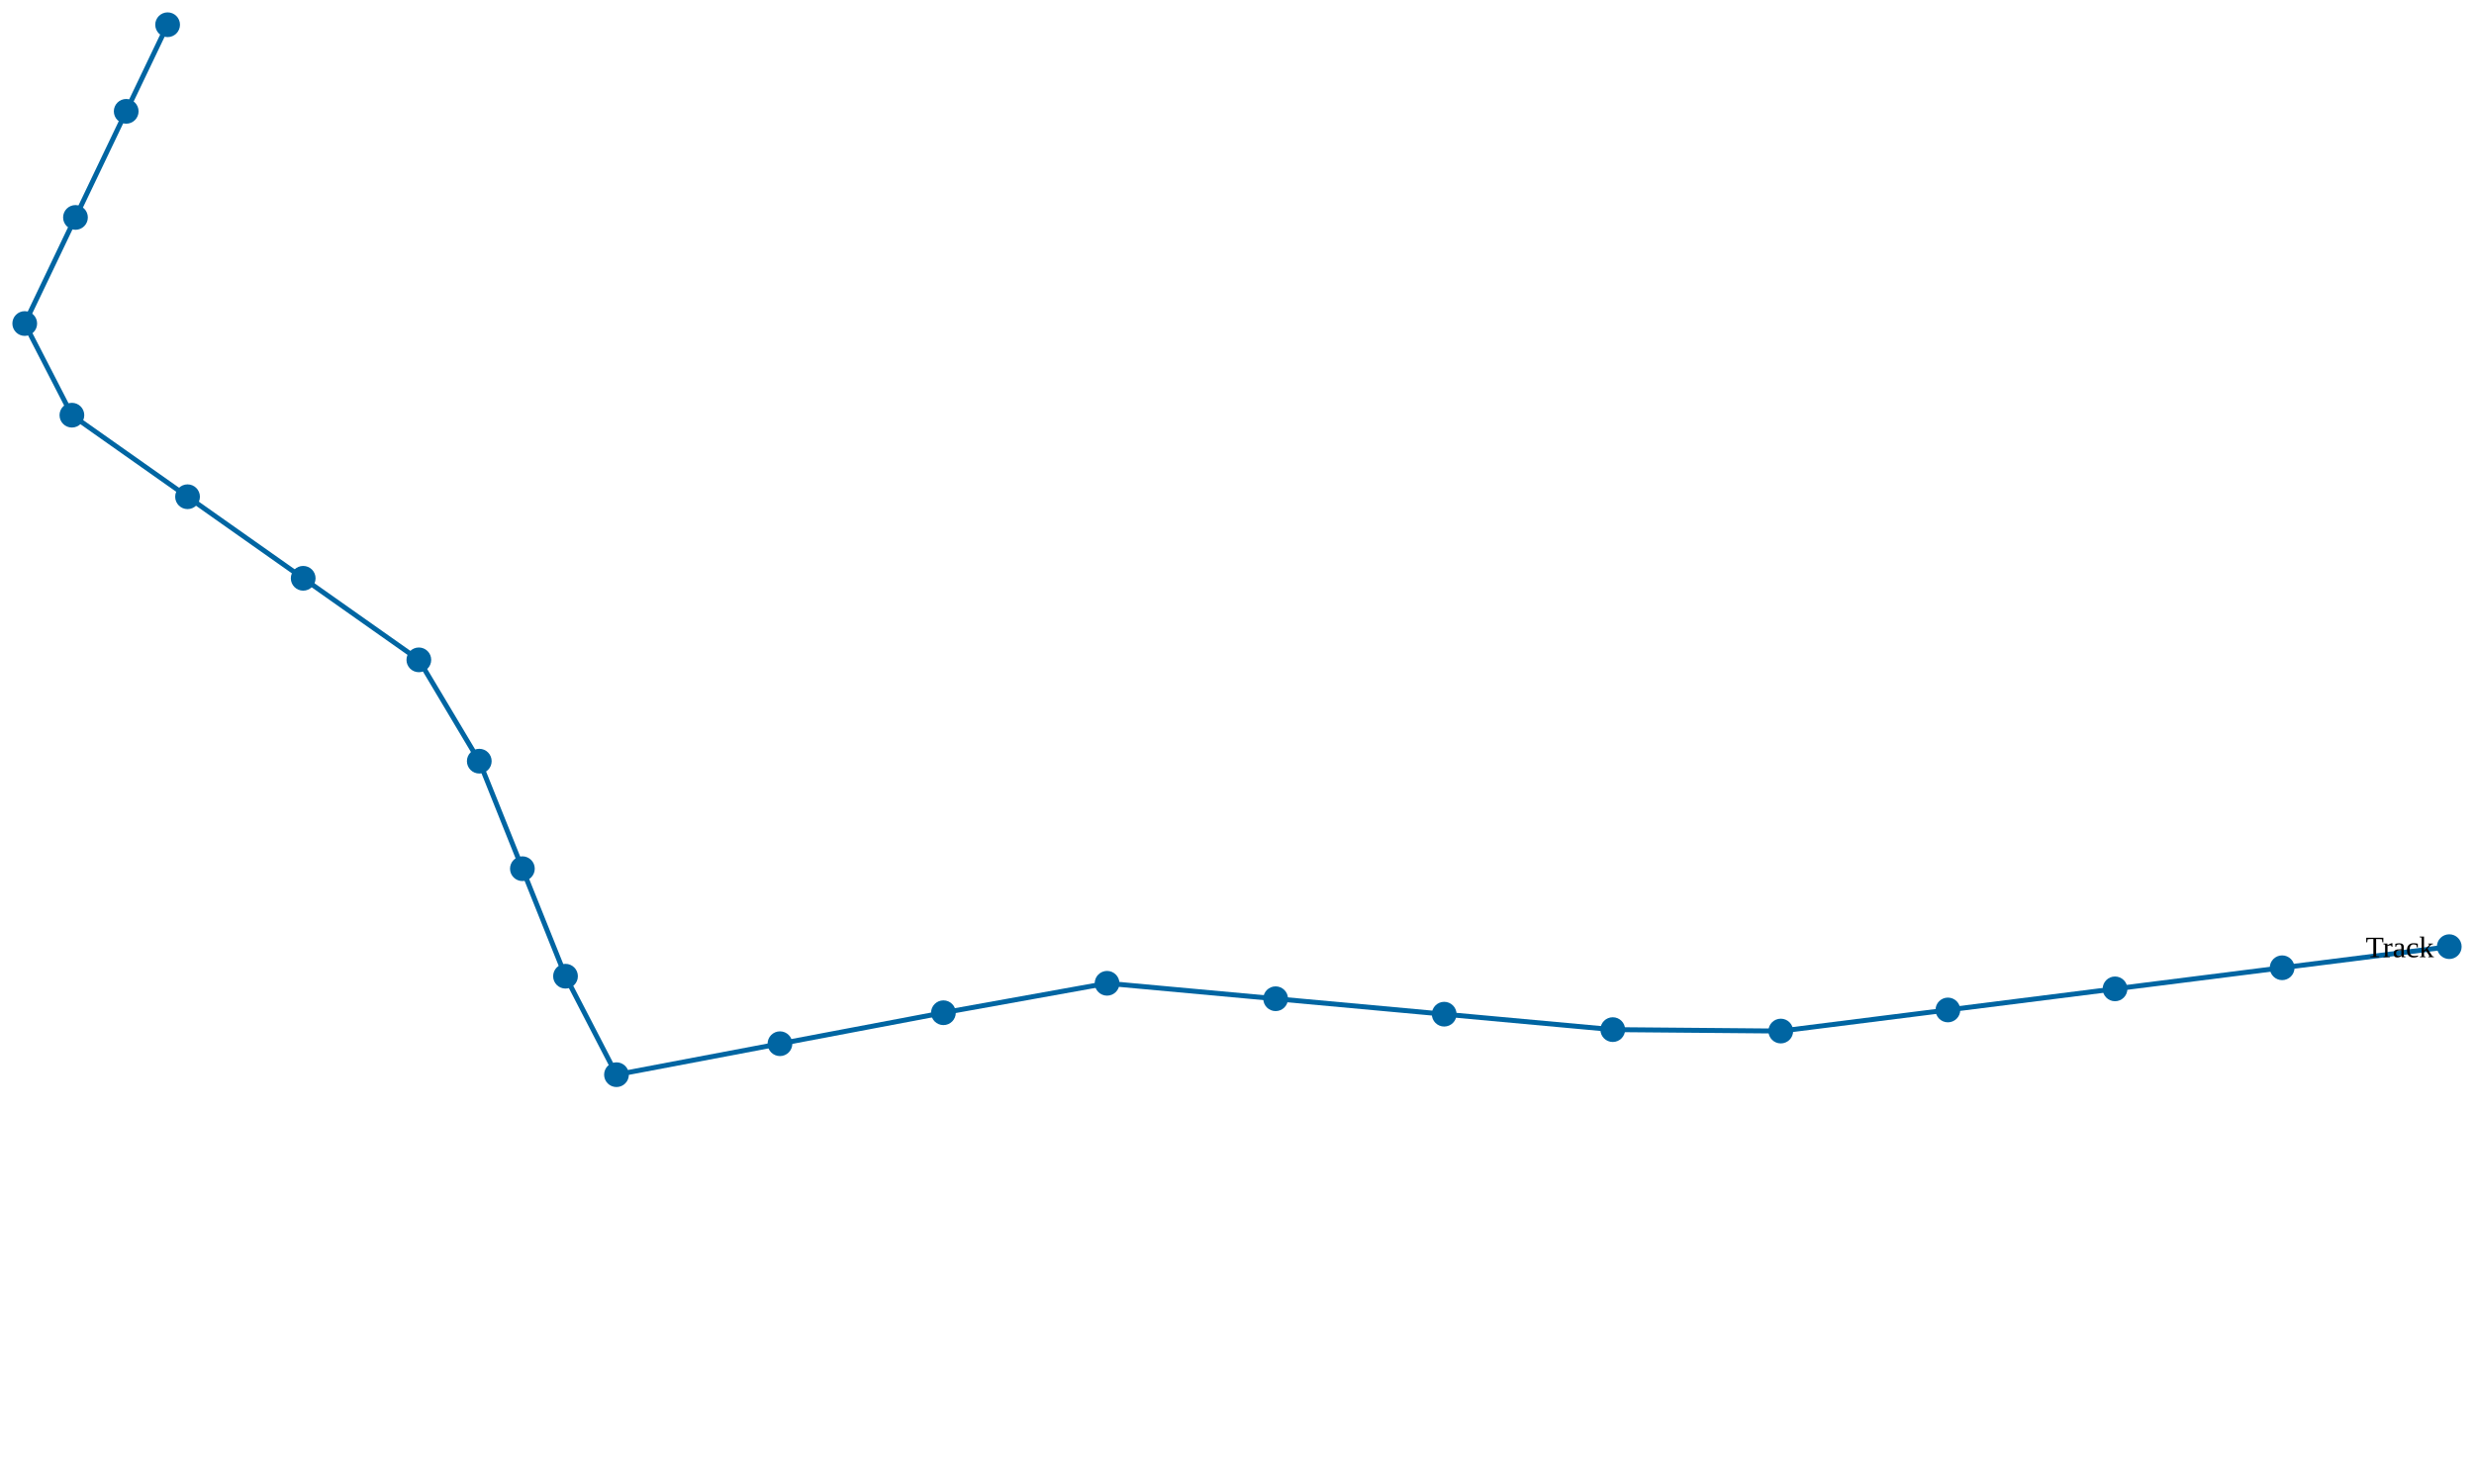
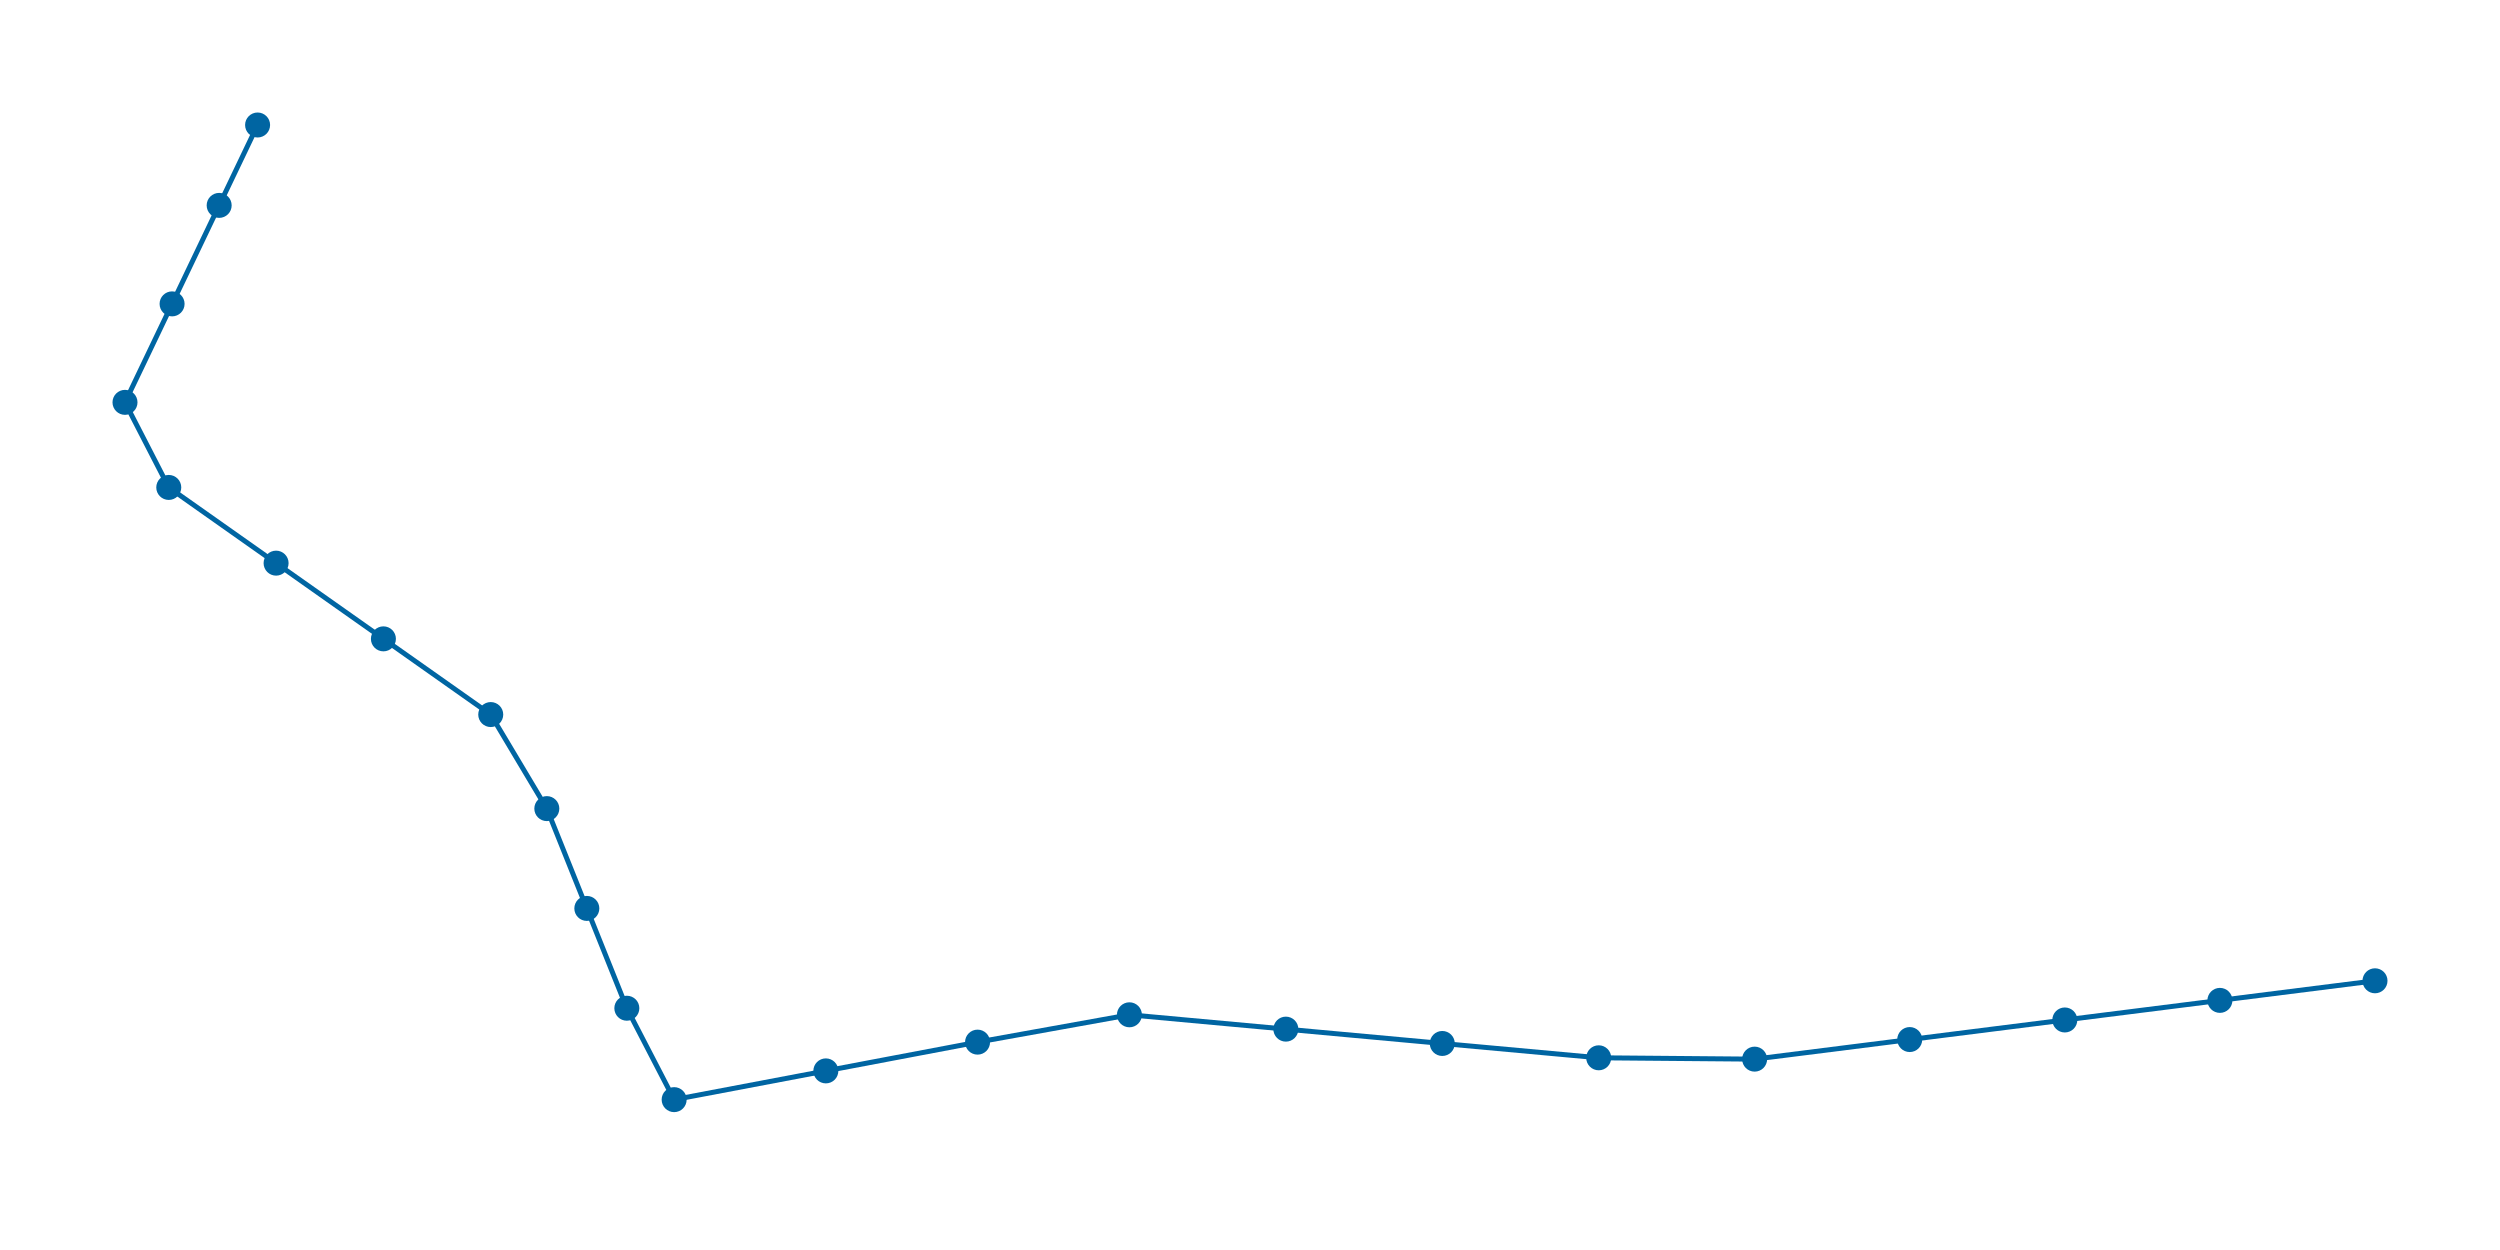
- <svg xmlns="http://www.w3.org/2000/svg" width="1000" height="600">
-   <path d="M990 382.745,922.449 391.278,854.898 399.809,787.347 408.339,719.796 416.869,651.885 416.287,583.75 410.045,515.615 403.801,447.481 397.557,381.337 409.463,315.261 421.987,249.184 434.51,228.58 394.695,211.153 351.223,193.727 307.75,169.299 266.785,122.553 233.812,75.808 200.838,29.062 167.864,10 130.806,30.507 87.91,51.014 45.014,67.753 10" style="stroke: #0065a2; stroke-width: 2; fill: none" />
-   <text x="956.225" y="387.011">Track 1</text>
-   <circle cx="990" cy="382.745" r="1" style="stroke: none; fill: #0065a2; r: 5px" />
-   <circle cx="922.449" cy="391.278" r="1" style="stroke: none; fill: #0065a2; r: 5px" />
-   <circle cx="854.898" cy="399.809" r="1" style="stroke: none; fill: #0065a2; r: 5px" />
-   <circle cx="787.347" cy="408.339" r="1" style="stroke: none; fill: #0065a2; r: 5px" />
-   <circle cx="719.796" cy="416.869" r="1" style="stroke: none; fill: #0065a2; r: 5px" />
-   <circle cx="651.885" cy="416.287" r="1" style="stroke: none; fill: #0065a2; r: 5px" />
-   <circle cx="583.75" cy="410.045" r="1" style="stroke: none; fill: #0065a2; r: 5px" />
-   <circle cx="515.615" cy="403.801" r="1" style="stroke: none; fill: #0065a2; r: 5px" />
-   <circle cx="447.481" cy="397.557" r="1" style="stroke: none; fill: #0065a2; r: 5px" />
-   <circle cx="381.337" cy="409.463" r="1" style="stroke: none; fill: #0065a2; r: 5px" />
-   <circle cx="315.261" cy="421.987" r="1" style="stroke: none; fill: #0065a2; r: 5px" />
-   <circle cx="249.184" cy="434.51" r="1" style="stroke: none; fill: #0065a2; r: 5px" />
-   <circle cx="228.58" cy="394.695" r="1" style="stroke: none; fill: #0065a2; r: 5px" />
-   <circle cx="211.153" cy="351.223" r="1" style="stroke: none; fill: #0065a2; r: 5px" />
-   <circle cx="193.727" cy="307.75" r="1" style="stroke: none; fill: #0065a2; r: 5px" />
-   <circle cx="169.299" cy="266.785" r="1" style="stroke: none; fill: #0065a2; r: 5px" />
-   <circle cx="122.553" cy="233.812" r="1" style="stroke: none; fill: #0065a2; r: 5px" />
-   <circle cx="75.808" cy="200.838" r="1" style="stroke: none; fill: #0065a2; r: 5px" />
-   <circle cx="29.062" cy="167.864" r="1" style="stroke: none; fill: #0065a2; r: 5px" />
-   <circle cx="10" cy="130.806" r="1" style="stroke: none; fill: #0065a2; r: 5px" />
-   <circle cx="30.507" cy="87.91" r="1" style="stroke: none; fill: #0065a2; r: 5px" />
-   <circle cx="51.014" cy="45.014" r="1" style="stroke: none; fill: #0065a2; r: 5px" />
-   <circle cx="67.753" cy="10" r="1" style="stroke: none; fill: #0065a2; r: 5px" />
+ <svg xmlns="http://www.w3.org/2000/svg" width="1000" height="500">
+   <path d="M950 392.317,887.963 400.153,825.927 407.988,763.89 415.822,701.853 423.655,639.486 423.121,576.913 417.388,514.341 411.654,451.768 405.919,391.024 416.854,330.341 428.355,269.659 439.856,250.736 403.292,234.733 363.368,218.729 323.444,196.295 285.823,153.365 255.541,110.436 225.259,67.506 194.977,50 160.944,68.833 121.55,87.666 82.156,103.038 50" style="stroke: #0065a2; stroke-width: 2; fill: none" />
+   <circle cx="950" cy="392.317" r="1" style="stroke: none; fill: #0065a2; r: 5px" />
+   <circle cx="887.963" cy="400.153" r="1" style="stroke: none; fill: #0065a2; r: 5px" />
+   <circle cx="825.927" cy="407.988" r="1" style="stroke: none; fill: #0065a2; r: 5px" />
+   <circle cx="763.89" cy="415.822" r="1" style="stroke: none; fill: #0065a2; r: 5px" />
+   <circle cx="701.853" cy="423.655" r="1" style="stroke: none; fill: #0065a2; r: 5px" />
+   <circle cx="639.486" cy="423.121" r="1" style="stroke: none; fill: #0065a2; r: 5px" />
+   <circle cx="576.913" cy="417.388" r="1" style="stroke: none; fill: #0065a2; r: 5px" />
+   <circle cx="514.341" cy="411.654" r="1" style="stroke: none; fill: #0065a2; r: 5px" />
+   <circle cx="451.768" cy="405.919" r="1" style="stroke: none; fill: #0065a2; r: 5px" />
+   <circle cx="391.024" cy="416.854" r="1" style="stroke: none; fill: #0065a2; r: 5px" />
+   <circle cx="330.341" cy="428.355" r="1" style="stroke: none; fill: #0065a2; r: 5px" />
+   <circle cx="269.659" cy="439.856" r="1" style="stroke: none; fill: #0065a2; r: 5px" />
+   <circle cx="250.736" cy="403.292" r="1" style="stroke: none; fill: #0065a2; r: 5px" />
+   <circle cx="234.733" cy="363.368" r="1" style="stroke: none; fill: #0065a2; r: 5px" />
+   <circle cx="218.729" cy="323.444" r="1" style="stroke: none; fill: #0065a2; r: 5px" />
+   <circle cx="196.295" cy="285.823" r="1" style="stroke: none; fill: #0065a2; r: 5px" />
+   <circle cx="153.365" cy="255.541" r="1" style="stroke: none; fill: #0065a2; r: 5px" />
+   <circle cx="110.436" cy="225.259" r="1" style="stroke: none; fill: #0065a2; r: 5px" />
+   <circle cx="67.506" cy="194.977" r="1" style="stroke: none; fill: #0065a2; r: 5px" />
+   <circle cx="50" cy="160.944" r="1" style="stroke: none; fill: #0065a2; r: 5px" />
+   <circle cx="68.833" cy="121.55" r="1" style="stroke: none; fill: #0065a2; r: 5px" />
+   <circle cx="87.666" cy="82.156" r="1" style="stroke: none; fill: #0065a2; r: 5px" />
+   <circle cx="103.038" cy="50" r="1" style="stroke: none; fill: #0065a2; r: 5px" />
</svg>
